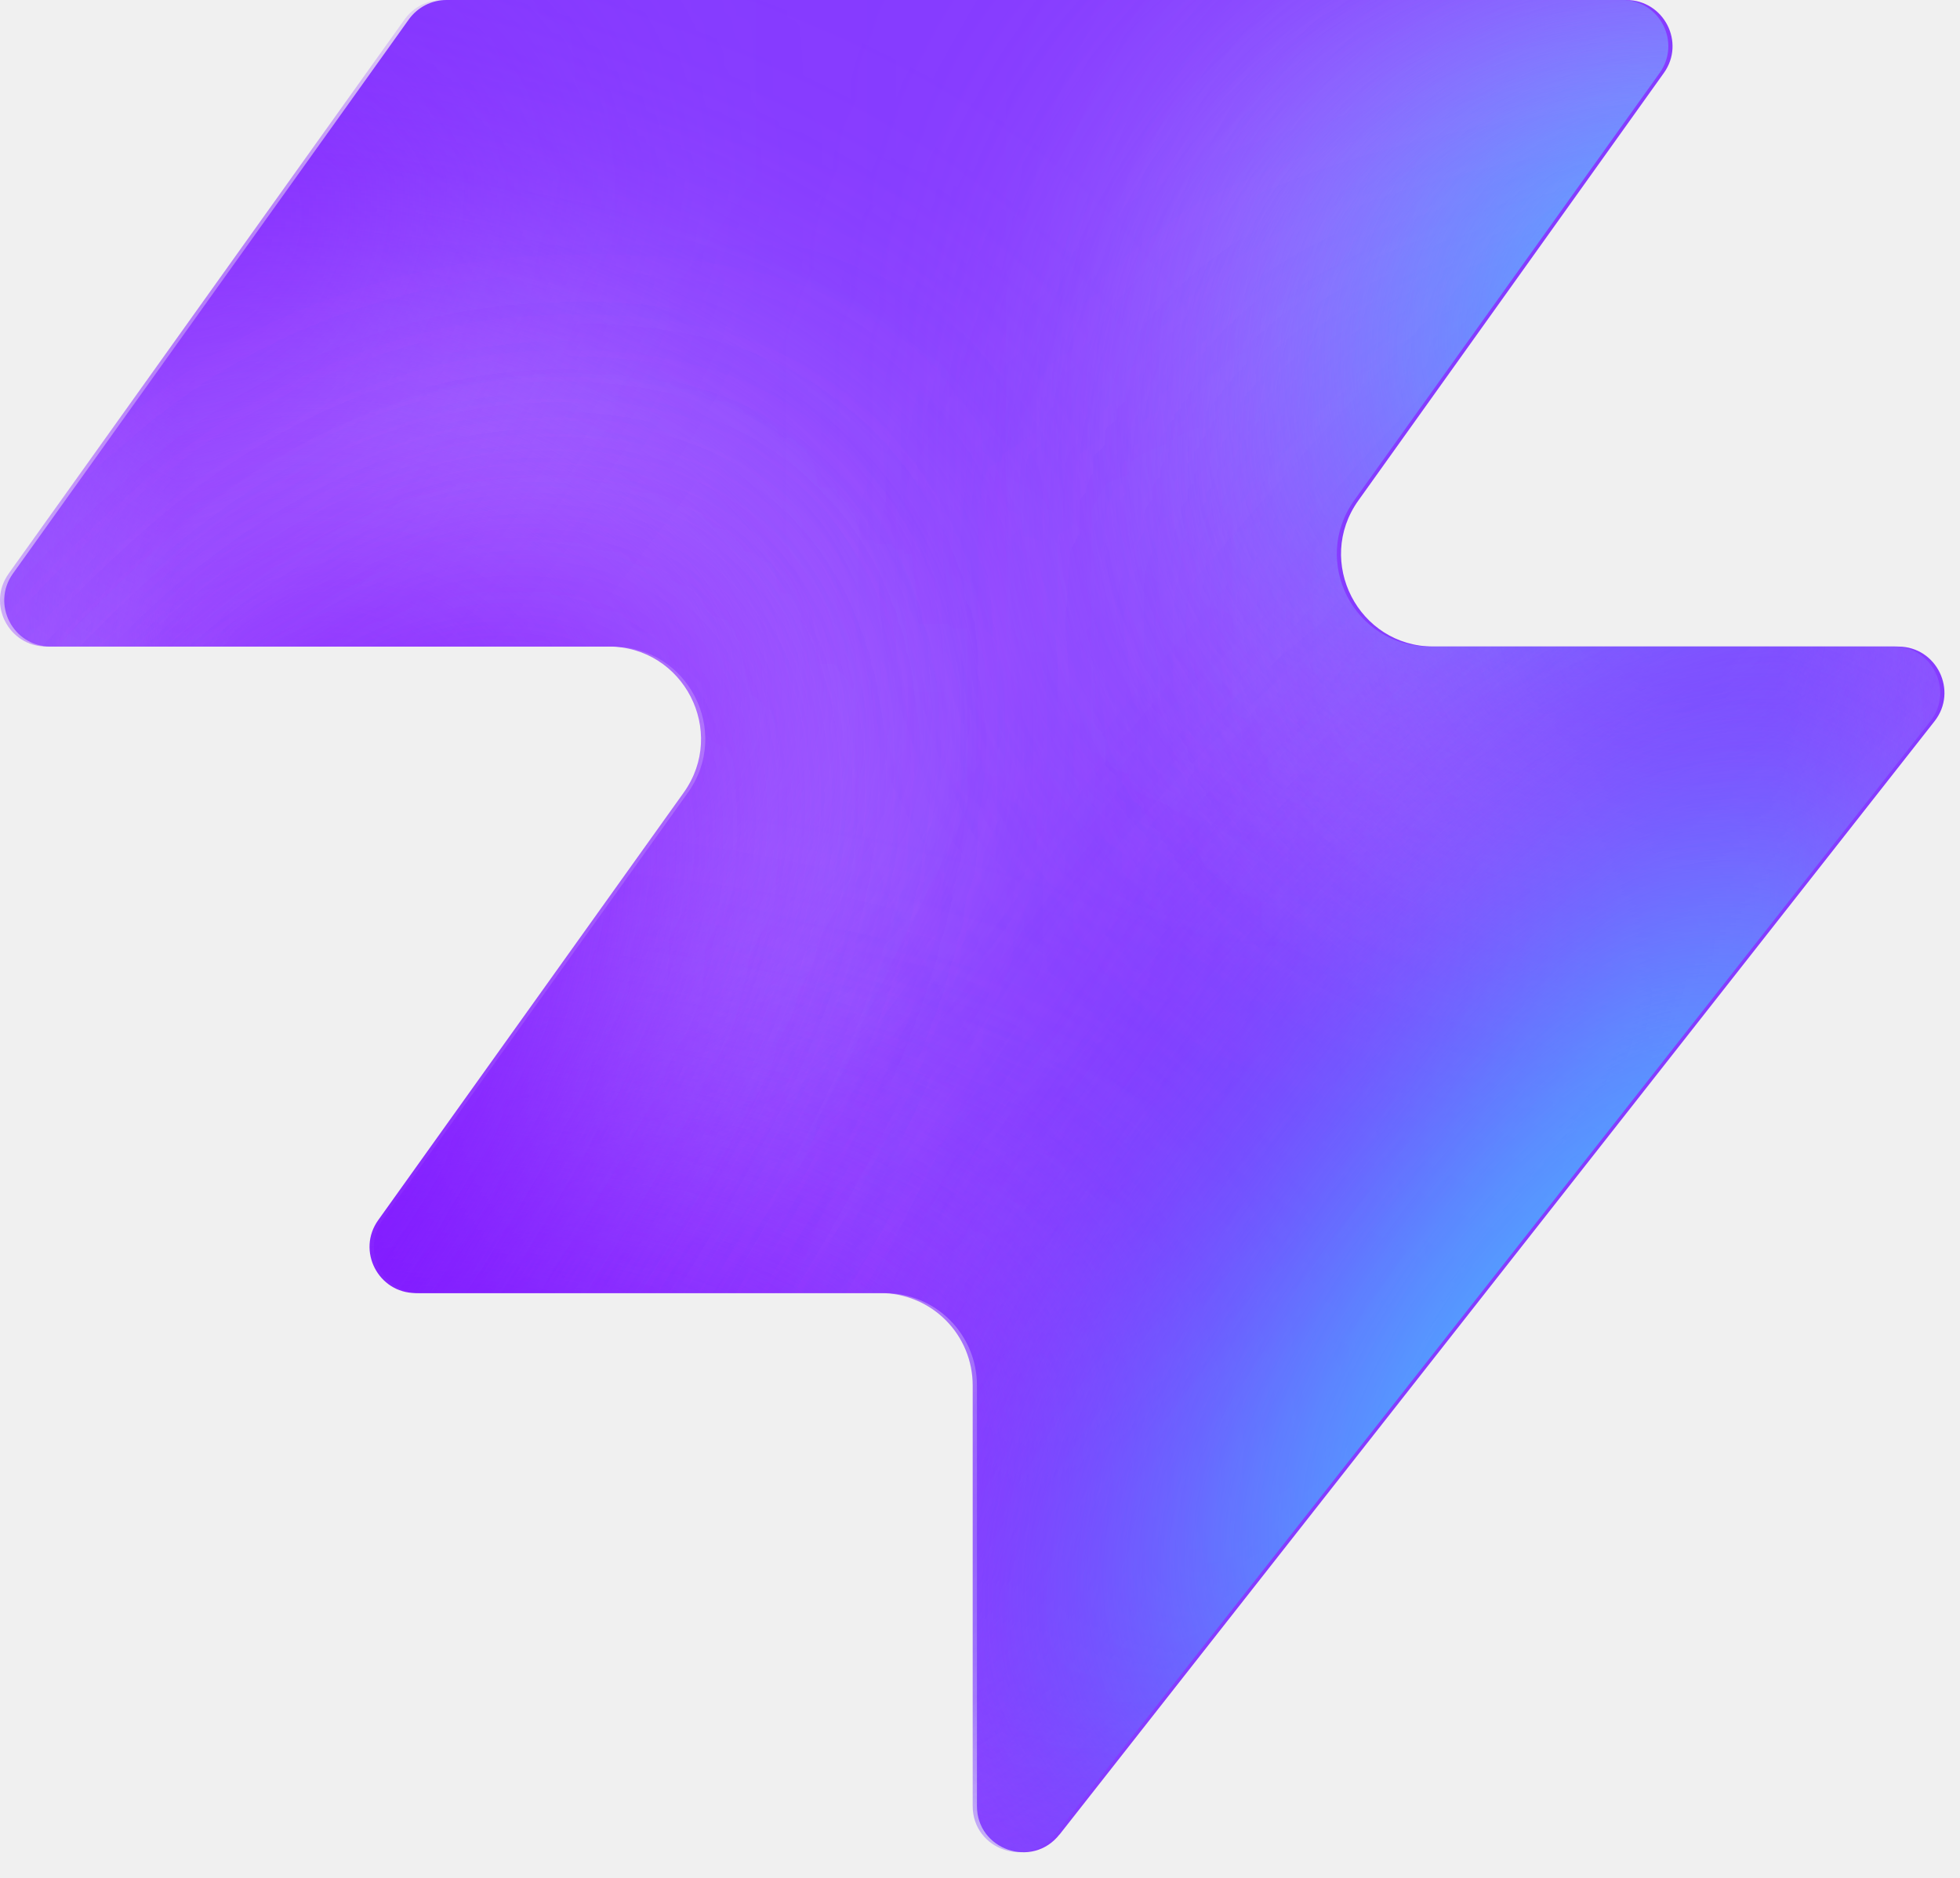
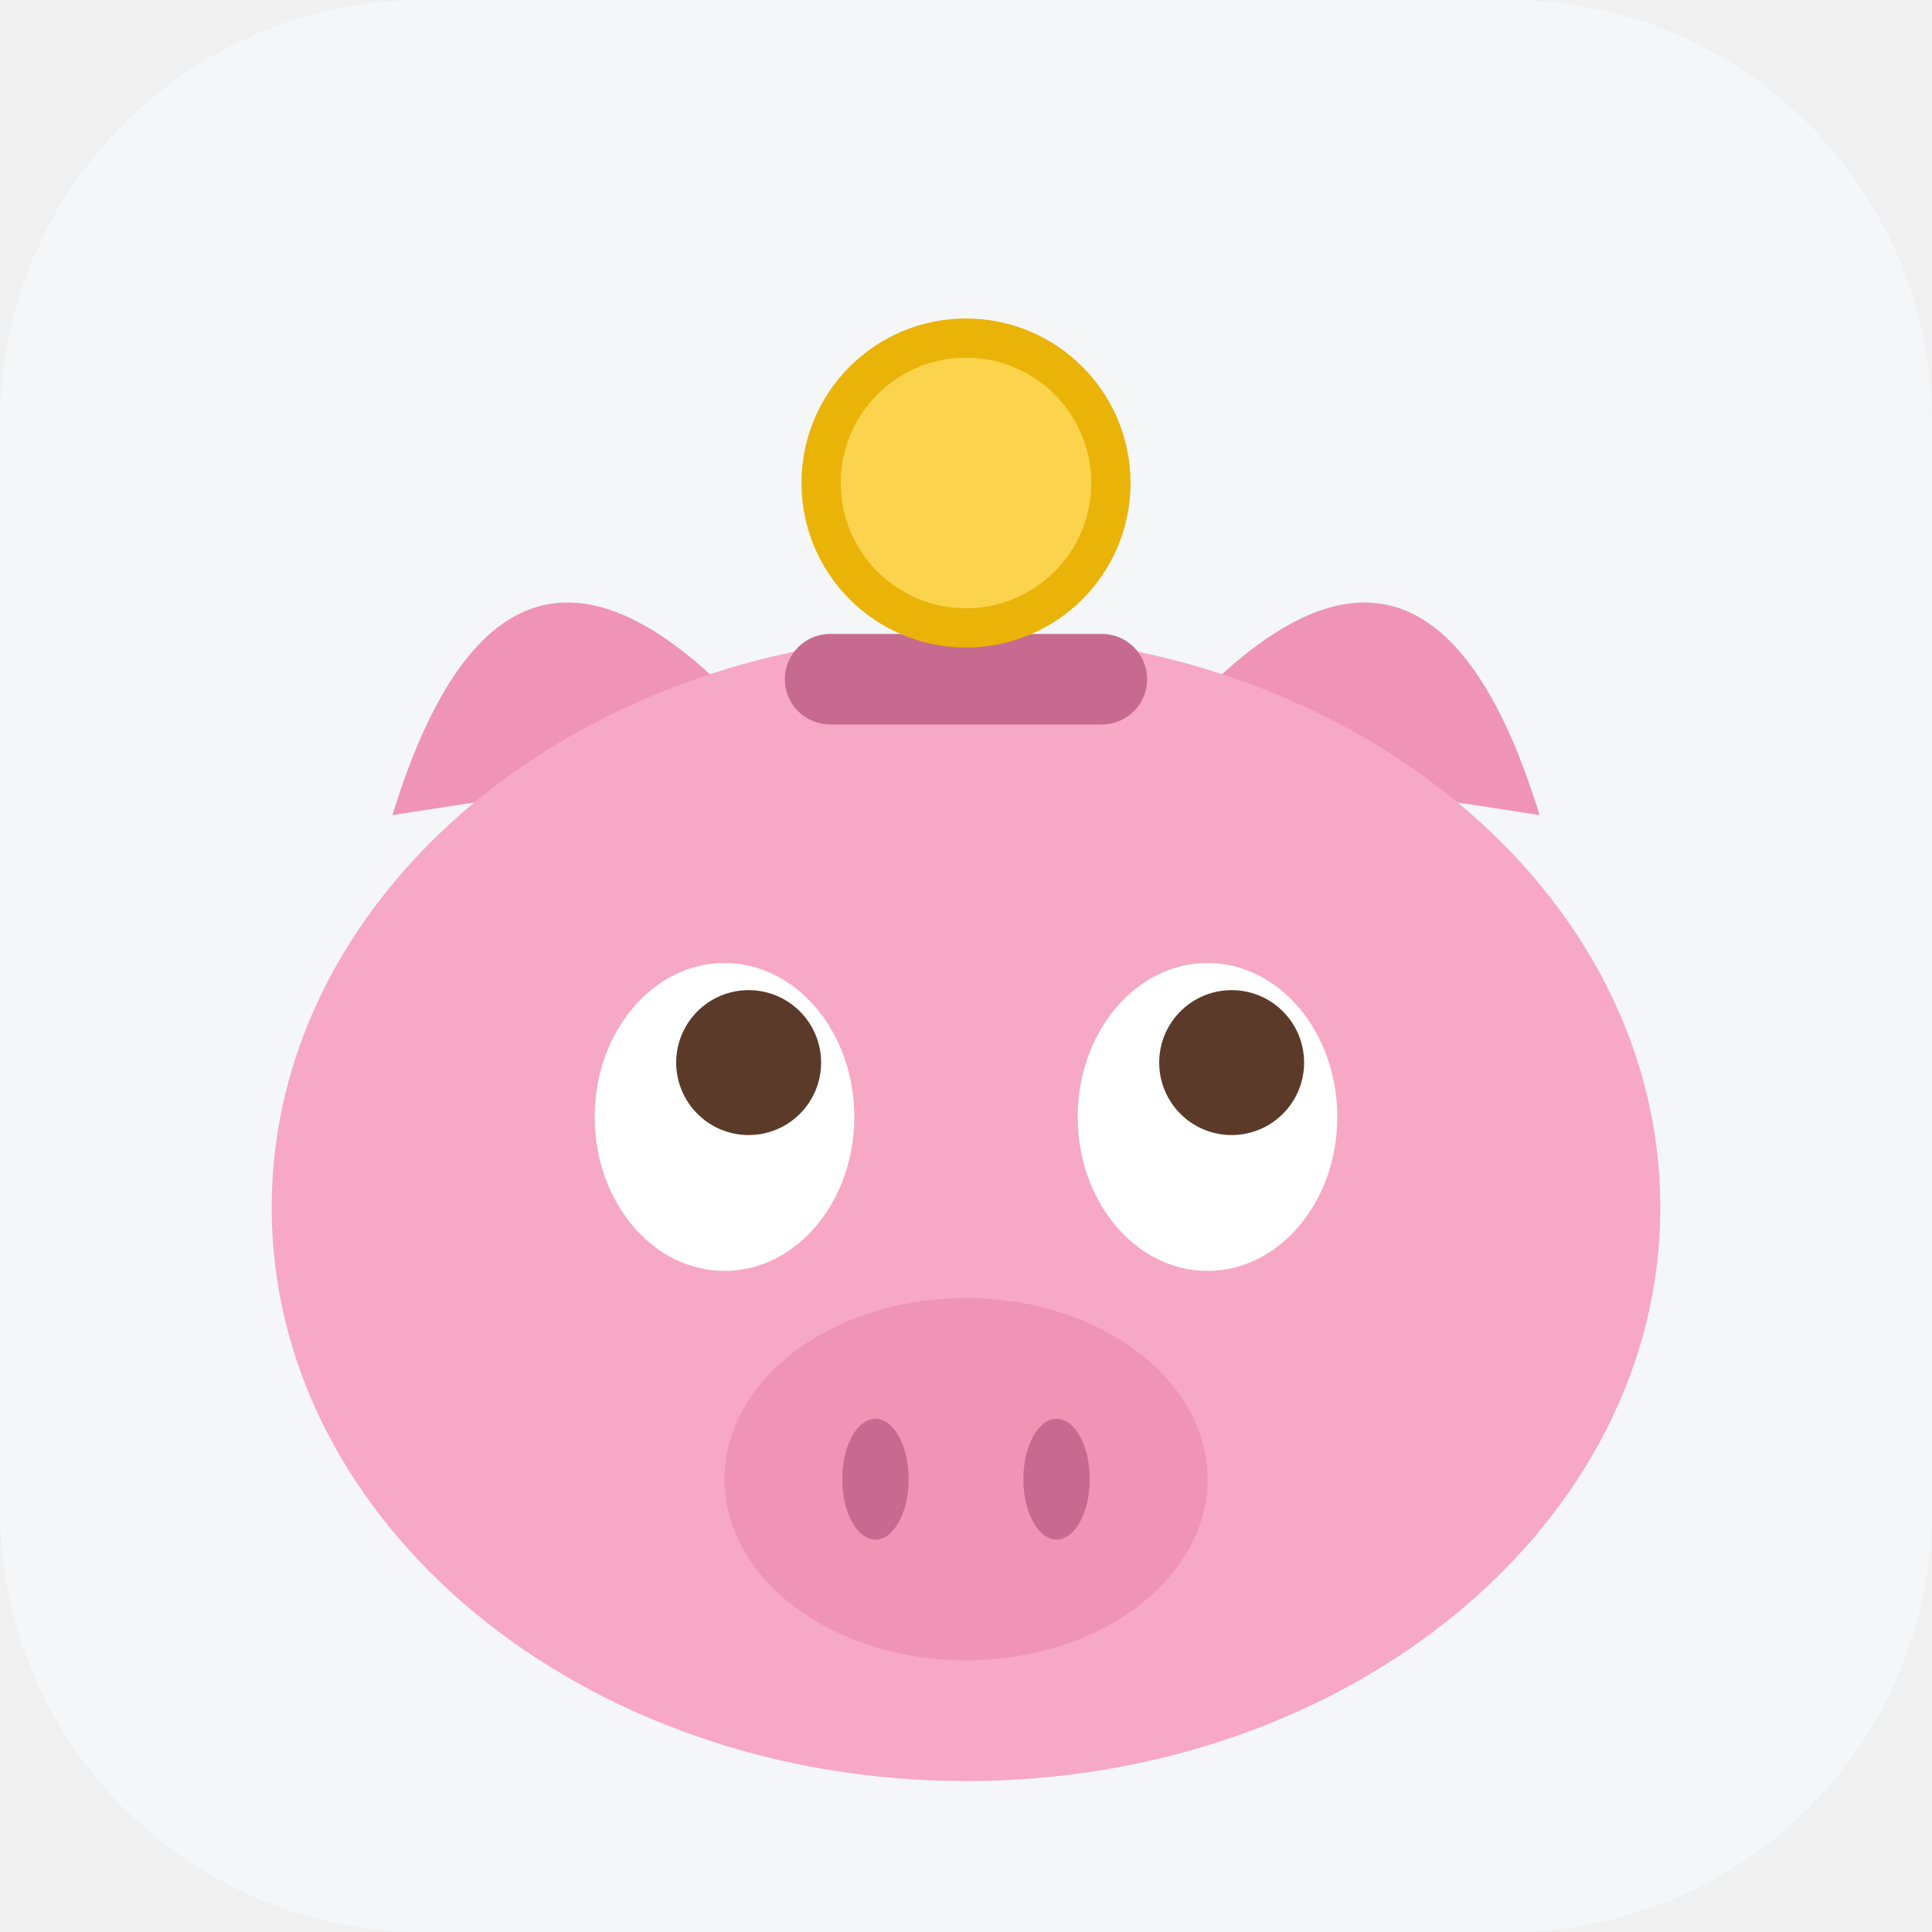
- <svg xmlns="http://www.w3.org/2000/svg" width="48" height="46" fill="none" viewBox="0 0 48 46">
-   <path fill="#863bff" d="M25.946 44.938c-.664.845-2.021.375-2.021-.698V33.937a2.26 2.26 0 0 0-2.262-2.262H10.287c-.92 0-1.456-1.04-.92-1.788l7.48-10.471c1.07-1.497 0-3.578-1.842-3.578H1.237c-.92 0-1.456-1.04-.92-1.788L10.013.474c.214-.297.556-.474.92-.474h28.894c.92 0 1.456 1.04.92 1.788l-7.48 10.471c-1.07 1.498 0 3.579 1.842 3.579h11.377c.943 0 1.473 1.088.89 1.83L25.947 44.94z" style="fill:#863bff;fill:color(display-p3 .525 .23 1);fill-opacity:1" />
-   <mask id="a" width="48" height="46" x="0" y="0" maskUnits="userSpaceOnUse" style="mask-type:alpha">
-     <path fill="#000" d="M25.842 44.938c-.664.844-2.021.375-2.021-.698V33.937a2.26 2.26 0 0 0-2.262-2.262H10.183c-.92 0-1.456-1.04-.92-1.788l7.48-10.471c1.07-1.498 0-3.579-1.842-3.579H1.133c-.92 0-1.456-1.04-.92-1.787L9.91.473c.214-.297.556-.474.92-.474h28.894c.92 0 1.456 1.04.92 1.788l-7.48 10.471c-1.07 1.498 0 3.578 1.842 3.578h11.377c.943 0 1.473 1.088.89 1.832L25.843 44.94z" style="fill:#000;fill-opacity:1" />
-   </mask>
-   <g mask="url(#a)">
-     <g filter="url(#b)">
-       <ellipse cx="5.508" cy="14.704" fill="#ede6ff" rx="5.508" ry="14.704" style="fill:#ede6ff;fill:color(display-p3 .927 .903 1);fill-opacity:1" transform="matrix(.00324 1 1 -.00324 -4.47 31.516)" />
-     </g>
-     <g filter="url(#c)">
-       <ellipse cx="10.399" cy="29.851" fill="#ede6ff" rx="10.399" ry="29.851" style="fill:#ede6ff;fill:color(display-p3 .927 .903 1);fill-opacity:1" transform="matrix(.00324 1 1 -.00324 -39.328 7.883)" />
-     </g>
-     <g filter="url(#d)">
-       <ellipse cx="5.508" cy="30.487" fill="#7e14ff" rx="5.508" ry="30.487" style="fill:#7e14ff;fill:color(display-p3 .492 .077 1);fill-opacity:1" transform="rotate(89.814 -25.913 -14.639)scale(1 -1)" />
-     </g>
-     <g filter="url(#e)">
-       <ellipse cx="5.508" cy="30.599" fill="#7e14ff" rx="5.508" ry="30.599" style="fill:#7e14ff;fill:color(display-p3 .492 .077 1);fill-opacity:1" transform="rotate(89.814 -32.644 -3.334)scale(1 -1)" />
-     </g>
-     <g filter="url(#f)">
-       <ellipse cx="5.508" cy="30.599" fill="#7e14ff" rx="5.508" ry="30.599" style="fill:#7e14ff;fill:color(display-p3 .492 .077 1);fill-opacity:1" transform="matrix(.00324 1 1 -.00324 -34.34 30.47)" />
-     </g>
-     <g filter="url(#g)">
-       <ellipse cx="14.072" cy="22.078" fill="#ede6ff" rx="14.072" ry="22.078" style="fill:#ede6ff;fill:color(display-p3 .927 .903 1);fill-opacity:1" transform="rotate(93.35 24.506 48.493)scale(-1 1)" />
-     </g>
-     <g filter="url(#h)">
-       <ellipse cx="3.47" cy="21.501" fill="#7e14ff" rx="3.47" ry="21.501" style="fill:#7e14ff;fill:color(display-p3 .492 .077 1);fill-opacity:1" transform="rotate(89.009 28.708 47.59)scale(-1 1)" />
-     </g>
-     <g filter="url(#i)">
-       <ellipse cx="3.47" cy="21.501" fill="#7e14ff" rx="3.47" ry="21.501" style="fill:#7e14ff;fill:color(display-p3 .492 .077 1);fill-opacity:1" transform="rotate(89.009 28.708 47.59)scale(-1 1)" />
-     </g>
-     <g filter="url(#j)">
-       <ellipse cx=".387" cy="8.972" fill="#7e14ff" rx="4.407" ry="29.108" style="fill:#7e14ff;fill:color(display-p3 .492 .077 1);fill-opacity:1" transform="rotate(39.51 .387 8.972)" />
-     </g>
-     <g filter="url(#k)">
-       <ellipse cx="47.523" cy="-6.092" fill="#7e14ff" rx="4.407" ry="29.108" style="fill:#7e14ff;fill:color(display-p3 .492 .077 1);fill-opacity:1" transform="rotate(37.892 47.523 -6.092)" />
-     </g>
-     <g filter="url(#l)">
-       <ellipse cx="41.412" cy="6.333" fill="#47bfff" rx="5.971" ry="9.665" style="fill:#47bfff;fill:color(display-p3 .28 .748 1);fill-opacity:1" transform="rotate(37.892 41.412 6.333)" />
-     </g>
-     <g filter="url(#m)">
-       <ellipse cx="-1.879" cy="38.332" fill="#7e14ff" rx="4.407" ry="29.108" style="fill:#7e14ff;fill:color(display-p3 .492 .077 1);fill-opacity:1" transform="rotate(37.892 -1.88 38.332)" />
-     </g>
-     <g filter="url(#n)">
-       <ellipse cx="-1.879" cy="38.332" fill="#7e14ff" rx="4.407" ry="29.108" style="fill:#7e14ff;fill:color(display-p3 .492 .077 1);fill-opacity:1" transform="rotate(37.892 -1.88 38.332)" />
-     </g>
-     <g filter="url(#o)">
-       <ellipse cx="35.651" cy="29.907" fill="#7e14ff" rx="4.407" ry="29.108" style="fill:#7e14ff;fill:color(display-p3 .492 .077 1);fill-opacity:1" transform="rotate(37.892 35.651 29.907)" />
-     </g>
-     <g filter="url(#p)">
-       <ellipse cx="38.418" cy="32.4" fill="#47bfff" rx="5.971" ry="15.297" style="fill:#47bfff;fill:color(display-p3 .28 .748 1);fill-opacity:1" transform="rotate(37.892 38.418 32.4)" />
-     </g>
-   </g>
-   <defs>
-     <filter id="b" width="60.045" height="41.654" x="-19.77" y="16.149" color-interpolation-filters="sRGB" filterUnits="userSpaceOnUse">
-       <feFlood flood-opacity="0" result="BackgroundImageFix" />
-       <feBlend in="SourceGraphic" in2="BackgroundImageFix" result="shape" />
-       <feGaussianBlur result="effect1_foregroundBlur_2002_17158" stdDeviation="7.659" />
-     </filter>
-     <filter id="c" width="90.34" height="51.437" x="-54.613" y="-7.533" color-interpolation-filters="sRGB" filterUnits="userSpaceOnUse">
-       <feFlood flood-opacity="0" result="BackgroundImageFix" />
-       <feBlend in="SourceGraphic" in2="BackgroundImageFix" result="shape" />
-       <feGaussianBlur result="effect1_foregroundBlur_2002_17158" stdDeviation="7.659" />
-     </filter>
-     <filter id="d" width="79.355" height="29.4" x="-49.64" y="2.03" color-interpolation-filters="sRGB" filterUnits="userSpaceOnUse">
-       <feFlood flood-opacity="0" result="BackgroundImageFix" />
-       <feBlend in="SourceGraphic" in2="BackgroundImageFix" result="shape" />
-       <feGaussianBlur result="effect1_foregroundBlur_2002_17158" stdDeviation="4.596" />
-     </filter>
-     <filter id="e" width="79.579" height="29.4" x="-45.045" y="20.029" color-interpolation-filters="sRGB" filterUnits="userSpaceOnUse">
-       <feFlood flood-opacity="0" result="BackgroundImageFix" />
-       <feBlend in="SourceGraphic" in2="BackgroundImageFix" result="shape" />
-       <feGaussianBlur result="effect1_foregroundBlur_2002_17158" stdDeviation="4.596" />
-     </filter>
-     <filter id="f" width="79.579" height="29.4" x="-43.513" y="21.178" color-interpolation-filters="sRGB" filterUnits="userSpaceOnUse">
-       <feFlood flood-opacity="0" result="BackgroundImageFix" />
-       <feBlend in="SourceGraphic" in2="BackgroundImageFix" result="shape" />
-       <feGaussianBlur result="effect1_foregroundBlur_2002_17158" stdDeviation="4.596" />
-     </filter>
-     <filter id="g" width="74.749" height="58.852" x="15.756" y="-17.901" color-interpolation-filters="sRGB" filterUnits="userSpaceOnUse">
-       <feFlood flood-opacity="0" result="BackgroundImageFix" />
-       <feBlend in="SourceGraphic" in2="BackgroundImageFix" result="shape" />
-       <feGaussianBlur result="effect1_foregroundBlur_2002_17158" stdDeviation="7.659" />
-     </filter>
-     <filter id="h" width="61.377" height="25.362" x="23.548" y="2.284" color-interpolation-filters="sRGB" filterUnits="userSpaceOnUse">
-       <feFlood flood-opacity="0" result="BackgroundImageFix" />
-       <feBlend in="SourceGraphic" in2="BackgroundImageFix" result="shape" />
-       <feGaussianBlur result="effect1_foregroundBlur_2002_17158" stdDeviation="4.596" />
-     </filter>
-     <filter id="i" width="61.377" height="25.362" x="23.548" y="2.284" color-interpolation-filters="sRGB" filterUnits="userSpaceOnUse">
-       <feFlood flood-opacity="0" result="BackgroundImageFix" />
-       <feBlend in="SourceGraphic" in2="BackgroundImageFix" result="shape" />
-       <feGaussianBlur result="effect1_foregroundBlur_2002_17158" stdDeviation="4.596" />
-     </filter>
-     <filter id="j" width="56.045" height="63.649" x="-27.636" y="-22.853" color-interpolation-filters="sRGB" filterUnits="userSpaceOnUse">
-       <feFlood flood-opacity="0" result="BackgroundImageFix" />
-       <feBlend in="SourceGraphic" in2="BackgroundImageFix" result="shape" />
-       <feGaussianBlur result="effect1_foregroundBlur_2002_17158" stdDeviation="4.596" />
-     </filter>
-     <filter id="k" width="54.814" height="64.646" x="20.116" y="-38.415" color-interpolation-filters="sRGB" filterUnits="userSpaceOnUse">
-       <feFlood flood-opacity="0" result="BackgroundImageFix" />
-       <feBlend in="SourceGraphic" in2="BackgroundImageFix" result="shape" />
-       <feGaussianBlur result="effect1_foregroundBlur_2002_17158" stdDeviation="4.596" />
-     </filter>
-     <filter id="l" width="33.541" height="35.313" x="24.641" y="-11.323" color-interpolation-filters="sRGB" filterUnits="userSpaceOnUse">
-       <feFlood flood-opacity="0" result="BackgroundImageFix" />
-       <feBlend in="SourceGraphic" in2="BackgroundImageFix" result="shape" />
-       <feGaussianBlur result="effect1_foregroundBlur_2002_17158" stdDeviation="4.596" />
-     </filter>
-     <filter id="m" width="54.814" height="64.646" x="-29.286" y="6.009" color-interpolation-filters="sRGB" filterUnits="userSpaceOnUse">
-       <feFlood flood-opacity="0" result="BackgroundImageFix" />
-       <feBlend in="SourceGraphic" in2="BackgroundImageFix" result="shape" />
-       <feGaussianBlur result="effect1_foregroundBlur_2002_17158" stdDeviation="4.596" />
-     </filter>
-     <filter id="n" width="54.814" height="64.646" x="-29.286" y="6.009" color-interpolation-filters="sRGB" filterUnits="userSpaceOnUse">
-       <feFlood flood-opacity="0" result="BackgroundImageFix" />
-       <feBlend in="SourceGraphic" in2="BackgroundImageFix" result="shape" />
-       <feGaussianBlur result="effect1_foregroundBlur_2002_17158" stdDeviation="4.596" />
-     </filter>
-     <filter id="o" width="54.814" height="64.646" x="8.244" y="-2.416" color-interpolation-filters="sRGB" filterUnits="userSpaceOnUse">
-       <feFlood flood-opacity="0" result="BackgroundImageFix" />
-       <feBlend in="SourceGraphic" in2="BackgroundImageFix" result="shape" />
-       <feGaussianBlur result="effect1_foregroundBlur_2002_17158" stdDeviation="4.596" />
-     </filter>
-     <filter id="p" width="39.409" height="43.623" x="18.713" y="10.588" color-interpolation-filters="sRGB" filterUnits="userSpaceOnUse">
-       <feFlood flood-opacity="0" result="BackgroundImageFix" />
-       <feBlend in="SourceGraphic" in2="BackgroundImageFix" result="shape" />
-       <feGaussianBlur result="effect1_foregroundBlur_2002_17158" stdDeviation="4.596" />
-     </filter>
-   </defs>
+ <svg xmlns="http://www.w3.org/2000/svg" viewBox="0 0 64 64" width="64" height="64">
+   <rect width="64" height="64" rx="14" fill="#f4f6f8" />
+   <path d="M13 27 Q17 14 26 25 Z" fill="#ef94b4" />
+   <path d="M51 27 Q47 14 38 25 Z" fill="#ef94b4" />
+   <ellipse cx="32" cy="40" rx="23" ry="19" fill="#f7a8c4" />
+   <rect x="26" y="21" width="12" height="3" rx="1.5" fill="#c76a90" />
+   <ellipse cx="24" cy="37" rx="4.3" ry="5.1" fill="#ffffff" />
+   <circle cx="24.8" cy="35.2" r="2.4" fill="#5b3a29" />
+   <ellipse cx="40" cy="37" rx="4.3" ry="5.1" fill="#ffffff" />
+   <circle cx="40.8" cy="35.2" r="2.4" fill="#5b3a29" />
+   <ellipse cx="32" cy="49" rx="8" ry="6" fill="#ef94b4" />
+   <ellipse cx="29" cy="49" rx="1.1" ry="2" fill="#c76a90" />
+   <ellipse cx="35" cy="49" rx="1.1" ry="2" fill="#c76a90" />
+   <circle cx="32" cy="16" r="4.8" fill="#fcd34d" stroke="#eab308" stroke-width="1.3" />
</svg>
